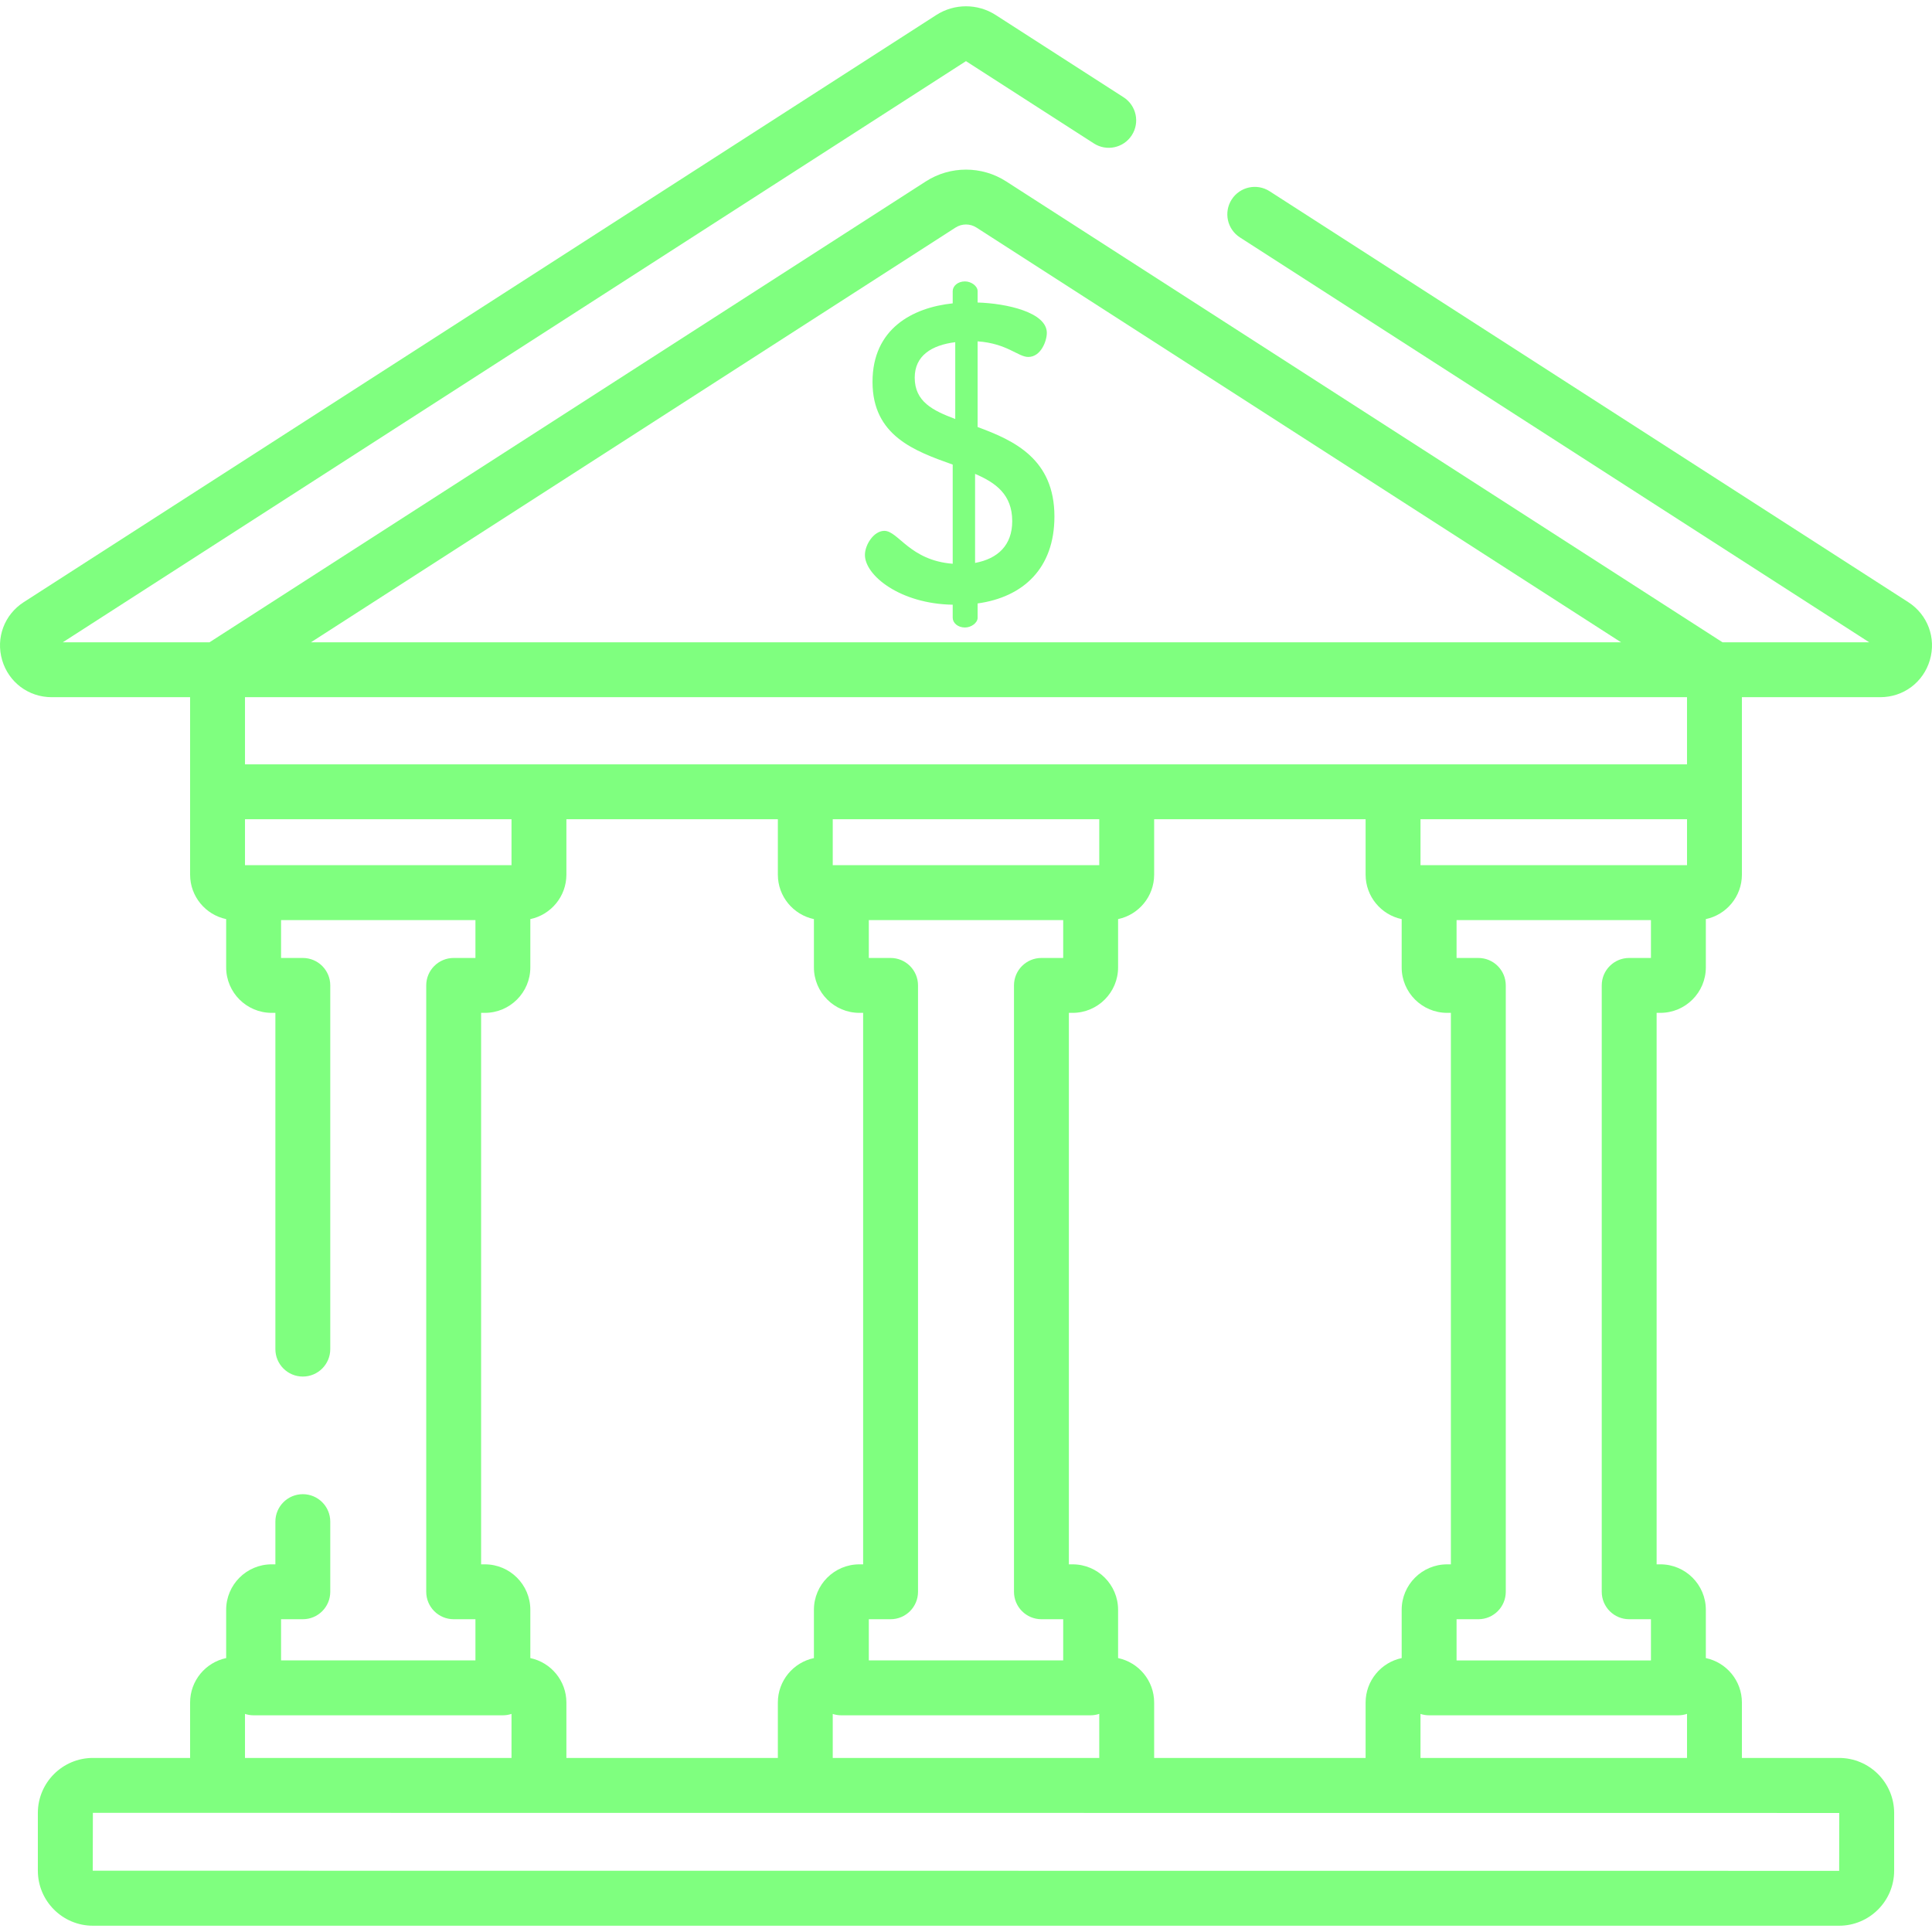
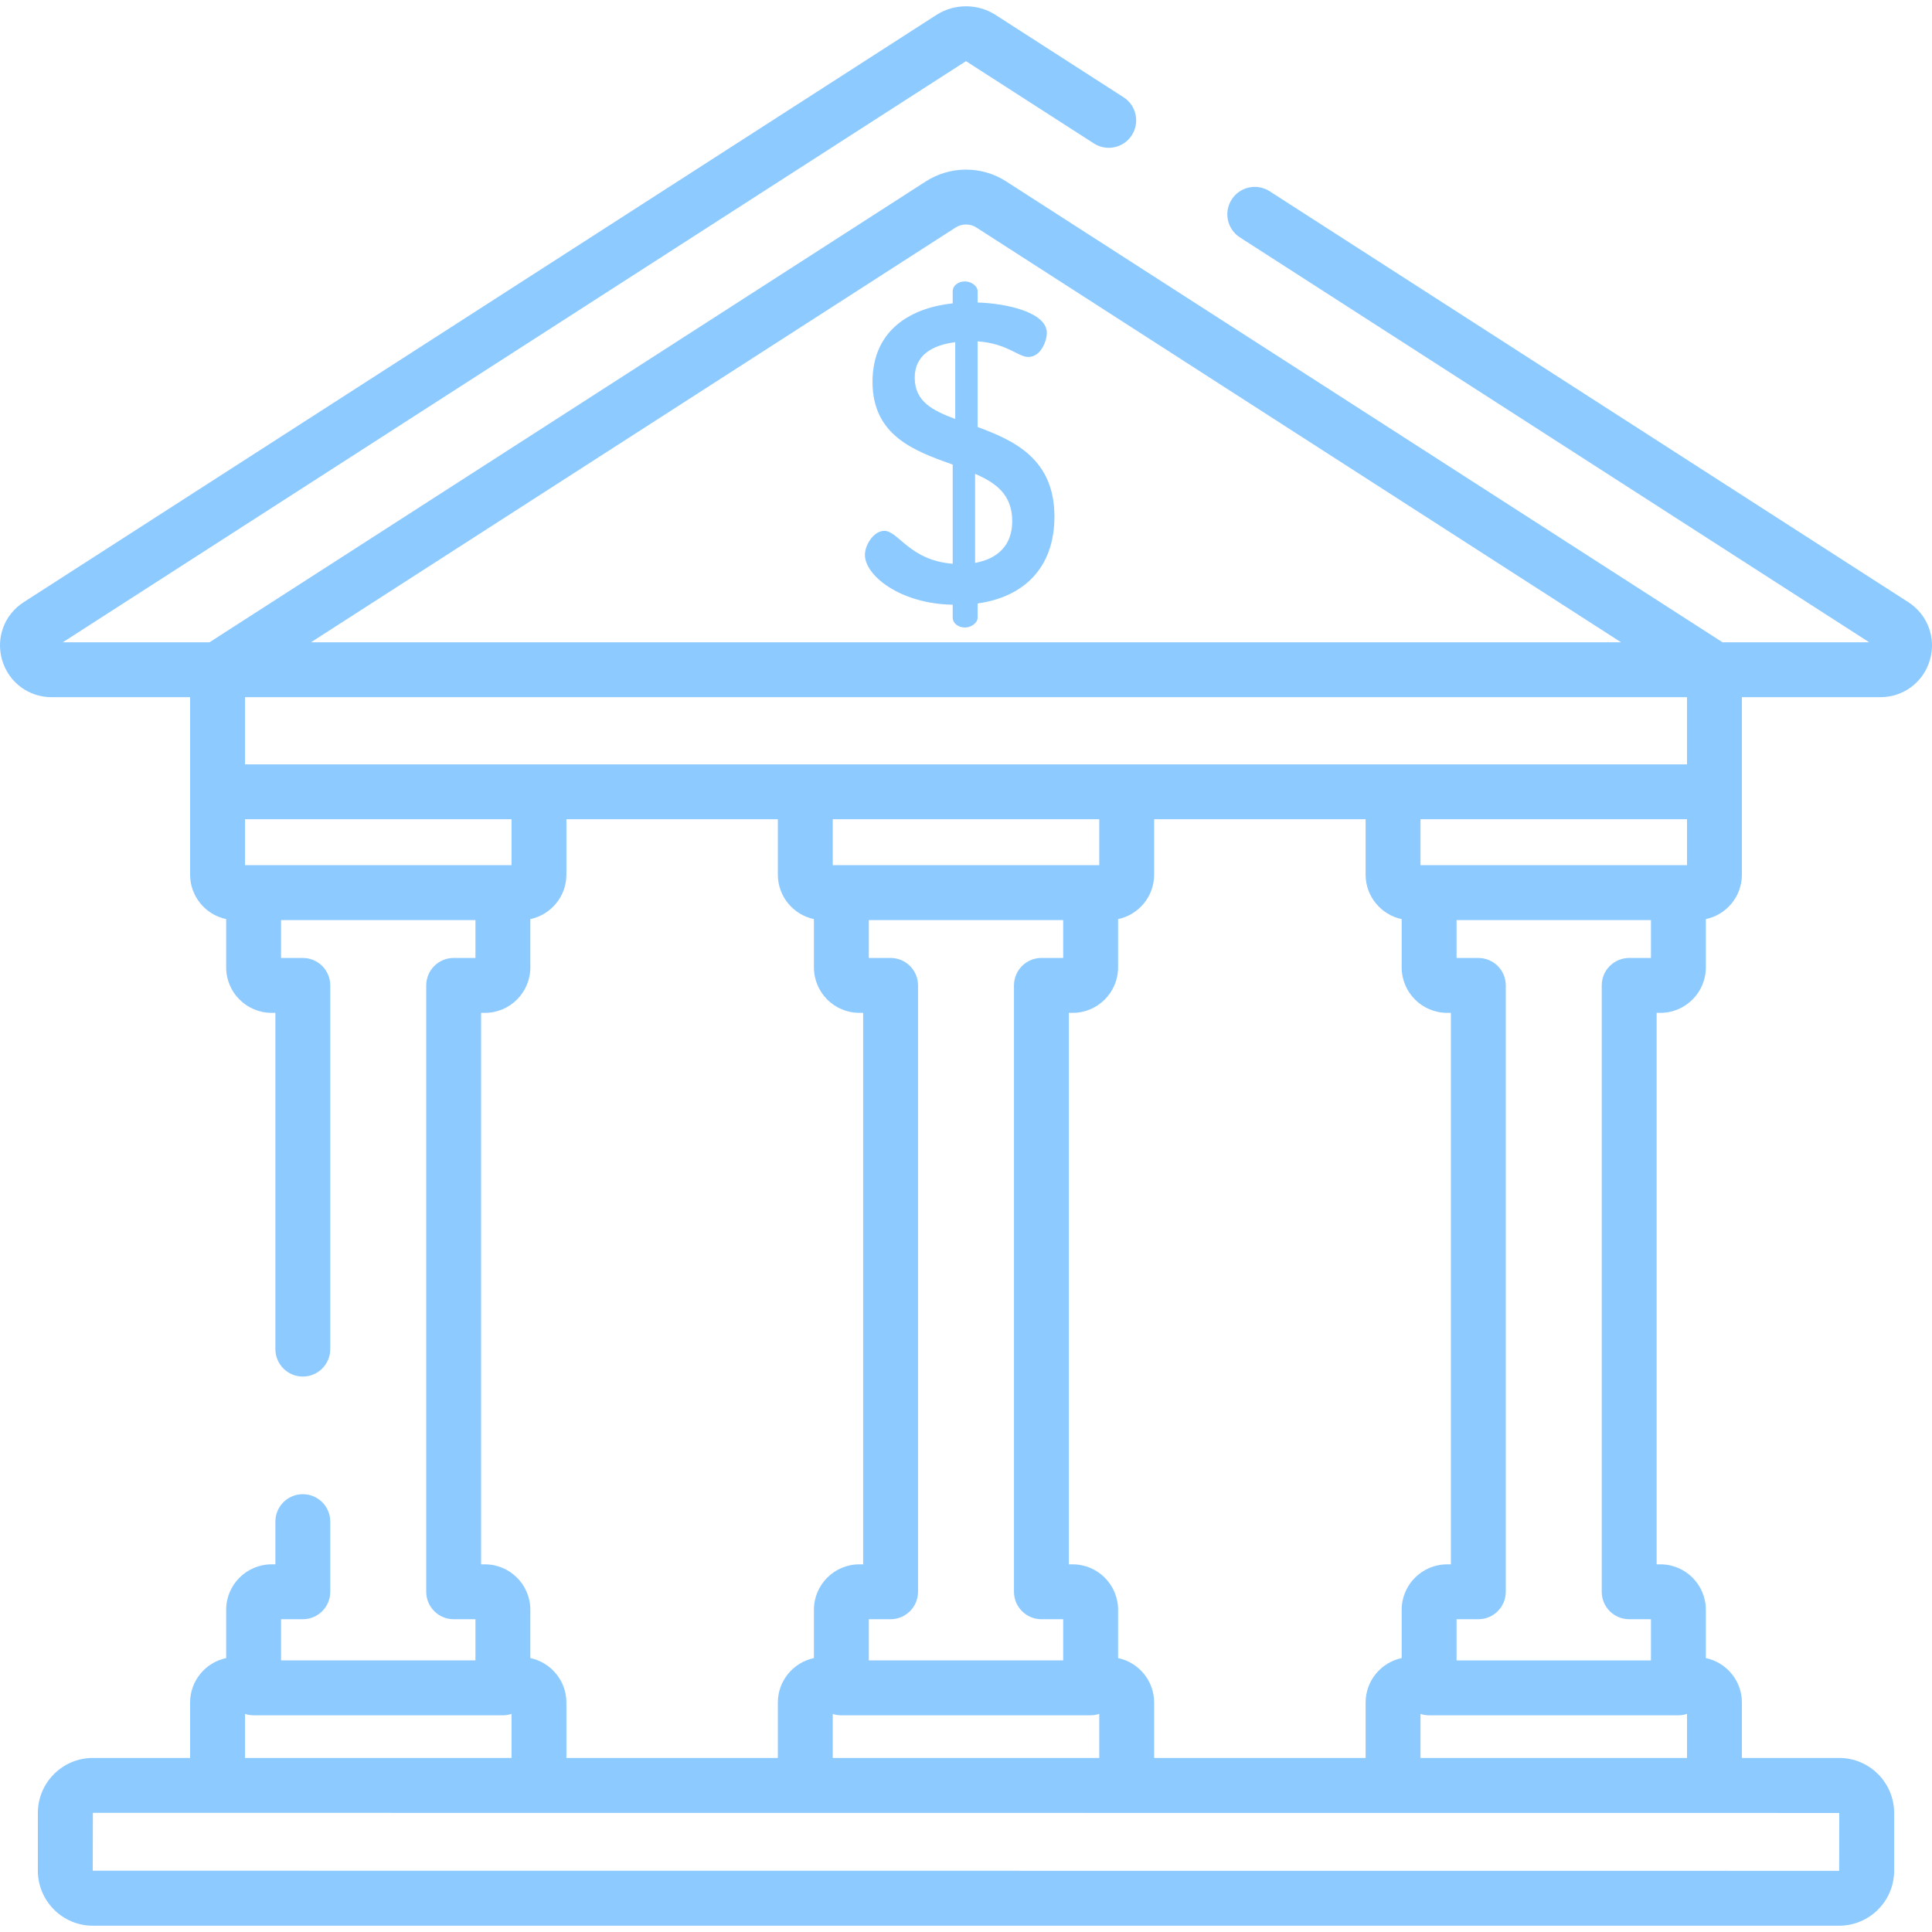
<svg xmlns="http://www.w3.org/2000/svg" version="1.1" id="Capa_1" x="0px" y="0px" viewBox="0 0 511.999 511.999" style="enable-background:new 0 0 511.999 511.999;" xml:space="preserve">
  <defs id="defs47" />
-   <g id="g6" style="fill:#7fff7f">
-     <g id="g4" style="fill:#7fff7f">
-       <path d="M505.709,159.575L336.462,50.682c-3.379-2.174-7.879-1.196-10.052,2.181c-2.173,3.378-1.197,7.878,2.181,10.052    l166.773,107.301h-38.878L266.64,48.07c-6.463-4.158-14.816-4.157-21.28,0L55.514,170.216H16.636L255.991,16.204l33.899,21.81    c3.379,2.173,7.878,1.197,10.052-2.181c2.173-3.378,1.197-7.878-2.181-10.052l-33.899-21.81c-4.776-3.073-10.947-3.073-15.723,0    L6.291,159.575c-5.15,3.314-7.45,9.488-5.723,15.364c1.727,5.876,7.002,9.824,13.126,9.824h36.684v25.07v21.956    c0,5.789,4.106,10.637,9.558,11.784v12.801c0,6.64,5.402,12.042,12.042,12.042h1v89.112c0,4.017,3.256,7.273,7.273,7.273    c4.017,0,7.273-3.256,7.273-7.273v-96.385c0-4.017-3.256-7.273-7.273-7.273h-5.768v-10.04h51.513v10.038h-5.768    c-4.017,0-7.273,3.256-7.273,7.273v160.696c0,4.017,3.256,7.273,7.273,7.273h5.768v10.915H74.483V429.11h5.768    c4.017,0,7.273-3.256,7.273-7.273v-18.59c0-4.017-3.256-7.273-7.273-7.273c-4.017,0-7.273,3.256-7.273,7.273v11.317h-1    c-6.64,0-12.042,5.401-12.042,12.041v12.801c-5.453,1.147-9.558,5.995-9.558,11.784v14.682H24.614    c-8.04,0-14.581,6.541-14.581,14.581v15.299c0,8.04,6.541,14.581,14.581,14.581h462.772c8.04,0,14.581-6.541,14.581-14.581    v-15.299c0-8.04-6.541-14.581-14.581-14.581h-25.764V451.19c0-5.789-4.106-10.637-9.558-11.784v-12.801    c0-6.64-5.402-12.041-12.042-12.041h-1v-146.15h1c6.64,0,12.042-5.402,12.042-12.042v-12.801    c5.453-1.147,9.558-5.995,9.558-11.784v-21.956v-25.07h36.684c6.124,0,11.399-3.948,13.126-9.824    C513.159,169.063,510.859,162.888,505.709,159.575z M253.23,60.303c1.683-1.083,3.857-1.082,5.54,0l170.833,109.914H82.398    L253.23,60.303z M64.924,184.762h382.151v17.797h-77.902h-70.585h-85.176h-70.585H64.924V184.762z M296.304,439.408v-12.801    c0-6.64-5.402-12.041-12.042-12.041h-1v-146.15h1c6.64,0,12.042-5.402,12.042-12.042v-12.801    c5.453-1.147,9.558-5.995,9.558-11.784v-14.683H361.9v14.683c0,5.789,4.106,10.637,9.558,11.784v12.801    c0,6.64,5.402,12.042,12.042,12.042h1v146.15h-1c-6.64,0-12.042,5.401-12.042,12.041v12.801    c-5.452,1.147-9.558,5.995-9.558,11.784v14.682h-56.038v-14.682C305.862,445.403,301.756,440.555,296.304,439.408z     M140.542,439.408v-12.801c0-6.64-5.402-12.041-12.042-12.041h-1v-146.15h1c6.64,0,12.042-5.402,12.042-12.042v-12.801    c5.452-1.147,9.558-5.995,9.558-11.784v-14.683h56.039v14.683c0,5.789,4.106,10.637,9.558,11.784v12.801    c0,6.64,5.402,12.042,12.042,12.042h1v146.15h-1c-6.64,0-12.042,5.401-12.042,12.041v12.801    c-5.452,1.147-9.558,5.995-9.558,11.784v14.682H150.1v-14.682C150.1,445.403,145.994,440.555,140.542,439.408z M275.989,429.11    h5.768v10.915h-51.513V429.11h5.768c4.017,0,7.273-3.256,7.273-7.273V261.142c0-4.017-3.256-7.274-7.273-7.274h-5.768V243.83    h51.513v10.038h-5.768c-4.017,0-7.273,3.256-7.273,7.273v160.696C268.716,425.854,271.972,429.11,275.989,429.11z M222.97,229.284    h-0.032h-2.253v-12.178h70.63v12.178h-2.285c-0.005,0-0.011,0.001-0.016,0.001s-0.011-0.001-0.016-0.001H222.97z M220.685,454.213    c0.71,0.231,1.466,0.36,2.253,0.36h66.059c0.811,0,1.589-0.139,2.318-0.384v11.684h-70.63V454.213z M67.21,229.284h-2.285v-12.178    h70.63v12.178h-0.001h-2.285H67.21z M64.924,454.201c0.719,0.238,1.486,0.372,2.285,0.372h66.06c0.799,0,1.566-0.134,2.285-0.372    v11.672h-70.63V454.201z M487.421,480.454l-0.02,15.333c0,0-0.004,0.001-0.015,0.001l-462.807-0.034l0.035-15.334L487.421,480.454    z M444.77,454.572c0.807,0,1.58-0.137,2.306-0.379v11.68h-70.63v-11.665c0.713,0.234,1.473,0.364,2.265,0.364H444.77z     M391.772,253.869h-5.768V243.83h51.513v10.038h-5.768c-4.017,0-7.273,3.256-7.273,7.273v160.696c0,4.017,3.256,7.274,7.273,7.274    h5.768v10.915h-51.513v-10.915h5.768c4.017,0,7.273-3.256,7.273-7.273V261.142C399.045,257.125,395.789,253.869,391.772,253.869z     M447.077,229.284L447.077,229.284h-2.286c-0.003,0-0.007,0.001-0.01,0.001s-0.007-0.001-0.01-0.001h-66.039h-0.02h-2.265v-12.178    h70.63V229.284z" id="path2" style="fill:#7fff7f" />
+   <g id="g6" style="fill:#8dcaff;fill-opacity:1">
+     <g id="g4" style="fill:#8dcaff;fill-opacity:1">
+       <path d="M505.709,159.575L336.462,50.682c-3.379-2.174-7.879-1.196-10.052,2.181c-2.173,3.378-1.197,7.878,2.181,10.052    l166.773,107.301h-38.878L266.64,48.07c-6.463-4.158-14.816-4.157-21.28,0L55.514,170.216H16.636L255.991,16.204l33.899,21.81    c3.379,2.173,7.878,1.197,10.052-2.181c2.173-3.378,1.197-7.878-2.181-10.052l-33.899-21.81c-4.776-3.073-10.947-3.073-15.723,0    L6.291,159.575c-5.15,3.314-7.45,9.488-5.723,15.364c1.727,5.876,7.002,9.824,13.126,9.824h36.684v25.07v21.956    c0,5.789,4.106,10.637,9.558,11.784v12.801c0,6.64,5.402,12.042,12.042,12.042h1v89.112c0,4.017,3.256,7.273,7.273,7.273    c4.017,0,7.273-3.256,7.273-7.273v-96.385c0-4.017-3.256-7.273-7.273-7.273h-5.768v-10.04h51.513v10.038h-5.768    c-4.017,0-7.273,3.256-7.273,7.273v160.696c0,4.017,3.256,7.273,7.273,7.273h5.768v10.915H74.483V429.11h5.768    c4.017,0,7.273-3.256,7.273-7.273v-18.59c0-4.017-3.256-7.273-7.273-7.273c-4.017,0-7.273,3.256-7.273,7.273v11.317h-1    c-6.64,0-12.042,5.401-12.042,12.041v12.801c-5.453,1.147-9.558,5.995-9.558,11.784v14.682H24.614    c-8.04,0-14.581,6.541-14.581,14.581v15.299c0,8.04,6.541,14.581,14.581,14.581h462.772c8.04,0,14.581-6.541,14.581-14.581    v-15.299c0-8.04-6.541-14.581-14.581-14.581h-25.764V451.19c0-5.789-4.106-10.637-9.558-11.784v-12.801    c0-6.64-5.402-12.041-12.042-12.041h-1v-146.15h1c6.64,0,12.042-5.402,12.042-12.042v-12.801    c5.453-1.147,9.558-5.995,9.558-11.784v-21.956v-25.07h36.684c6.124,0,11.399-3.948,13.126-9.824    C513.159,169.063,510.859,162.888,505.709,159.575z M253.23,60.303c1.683-1.083,3.857-1.082,5.54,0l170.833,109.914H82.398    L253.23,60.303z M64.924,184.762h382.151v17.797h-77.902h-70.585h-85.176h-70.585H64.924V184.762z M296.304,439.408v-12.801    c0-6.64-5.402-12.041-12.042-12.041h-1v-146.15h1c6.64,0,12.042-5.402,12.042-12.042v-12.801    c5.453-1.147,9.558-5.995,9.558-11.784v-14.683H361.9v14.683c0,5.789,4.106,10.637,9.558,11.784v12.801    c0,6.64,5.402,12.042,12.042,12.042h1v146.15h-1c-6.64,0-12.042,5.401-12.042,12.041v12.801    c-5.452,1.147-9.558,5.995-9.558,11.784v14.682h-56.038v-14.682C305.862,445.403,301.756,440.555,296.304,439.408z     M140.542,439.408v-12.801c0-6.64-5.402-12.041-12.042-12.041h-1v-146.15h1c6.64,0,12.042-5.402,12.042-12.042v-12.801    c5.452-1.147,9.558-5.995,9.558-11.784v-14.683h56.039v14.683c0,5.789,4.106,10.637,9.558,11.784v12.801    c0,6.64,5.402,12.042,12.042,12.042h1v146.15h-1c-6.64,0-12.042,5.401-12.042,12.041v12.801    c-5.452,1.147-9.558,5.995-9.558,11.784v14.682H150.1v-14.682C150.1,445.403,145.994,440.555,140.542,439.408z M275.989,429.11    h5.768v10.915h-51.513V429.11h5.768c4.017,0,7.273-3.256,7.273-7.273V261.142c0-4.017-3.256-7.274-7.273-7.274h-5.768V243.83    h51.513v10.038h-5.768c-4.017,0-7.273,3.256-7.273,7.273v160.696C268.716,425.854,271.972,429.11,275.989,429.11z M222.97,229.284    h-0.032h-2.253v-12.178h70.63v12.178h-2.285c-0.005,0-0.011,0.001-0.016,0.001s-0.011-0.001-0.016-0.001H222.97z M220.685,454.213    c0.71,0.231,1.466,0.36,2.253,0.36h66.059c0.811,0,1.589-0.139,2.318-0.384v11.684h-70.63V454.213z M67.21,229.284h-2.285v-12.178    h70.63v12.178h-0.001h-2.285H67.21z M64.924,454.201c0.719,0.238,1.486,0.372,2.285,0.372h66.06c0.799,0,1.566-0.134,2.285-0.372    v11.672h-70.63V454.201z M487.421,480.454l-0.02,15.333c0,0-0.004,0.001-0.015,0.001l-462.807-0.034l0.035-15.334L487.421,480.454    z M444.77,454.572c0.807,0,1.58-0.137,2.306-0.379v11.68h-70.63v-11.665c0.713,0.234,1.473,0.364,2.265,0.364H444.77z     M391.772,253.869h-5.768V243.83h51.513v10.038h-5.768c-4.017,0-7.273,3.256-7.273,7.273v160.696c0,4.017,3.256,7.274,7.273,7.274    h5.768v10.915h-51.513v-10.915h5.768c4.017,0,7.273-3.256,7.273-7.273V261.142C399.045,257.125,395.789,253.869,391.772,253.869z     M447.077,229.284L447.077,229.284h-2.286c-0.003,0-0.007,0.001-0.01,0.001s-0.007-0.001-0.01-0.001h-66.039h-0.02h-2.265v-12.178    h70.63V229.284z" id="path2" style="fill:#8dcaff;fill-opacity:1" />
    </g>
  </g>
-   <g id="g12" style="fill:#7fff7f">
-     <g id="g10" style="fill:#7fff7f">
-       <path d="M259.076,113.165V90.459c7.83,0.559,10.738,4.138,13.422,4.138c3.356,0,4.922-4.25,4.922-6.375    c0-5.48-10.738-7.829-18.344-8.053v-3.02c0-1.343-1.677-2.573-3.355-2.573c-1.902,0-3.244,1.231-3.244,2.573v3.244    c-10.626,1.118-21.252,6.711-21.252,20.804c0,14.317,11.186,18.344,21.252,21.923v26.283c-11.409-0.894-14.429-8.724-18.12-8.724    c-2.796,0-5.145,3.691-5.145,6.376c0,5.481,9.395,12.975,23.265,13.199h0v3.468c0,1.343,1.342,2.573,3.244,2.573    c1.677,0,3.355-1.231,3.355-2.573v-3.803c12.08-1.677,20.357-9.283,20.357-23.041    C279.433,121.666,268.807,116.744,259.076,113.165z M253.149,111.04c-5.929-2.237-10.738-4.586-10.738-10.962    c0-5.816,4.474-8.612,10.738-9.395V111.04z M258.406,149.181V125.58c5.48,2.349,9.842,5.481,9.843,12.528    C268.249,144.483,264.446,148.063,258.406,149.181z" id="path8" style="fill:#7fff7f" />
+   <g id="g12" style="fill:#8dcaff;fill-opacity:1">
+     <g id="g10" style="fill:#8dcaff;fill-opacity:1">
+       <path d="M259.076,113.165V90.459c7.83,0.559,10.738,4.138,13.422,4.138c3.356,0,4.922-4.25,4.922-6.375    c0-5.48-10.738-7.829-18.344-8.053v-3.02c0-1.343-1.677-2.573-3.355-2.573c-1.902,0-3.244,1.231-3.244,2.573v3.244    c-10.626,1.118-21.252,6.711-21.252,20.804c0,14.317,11.186,18.344,21.252,21.923v26.283c-11.409-0.894-14.429-8.724-18.12-8.724    c-2.796,0-5.145,3.691-5.145,6.376c0,5.481,9.395,12.975,23.265,13.199h0v3.468c0,1.343,1.342,2.573,3.244,2.573    c1.677,0,3.355-1.231,3.355-2.573v-3.803c12.08-1.677,20.357-9.283,20.357-23.041    C279.433,121.666,268.807,116.744,259.076,113.165z M253.149,111.04c-5.929-2.237-10.738-4.586-10.738-10.962    c0-5.816,4.474-8.612,10.738-9.395V111.04z M258.406,149.181V125.58c5.48,2.349,9.842,5.481,9.843,12.528    C268.249,144.483,264.446,148.063,258.406,149.181z" id="path8" style="fill:#8dcaff;fill-opacity:1" />
    </g>
  </g>
  <g id="g14">
</g>
  <g id="g16">
</g>
  <g id="g18">
</g>
  <g id="g20">
</g>
  <g id="g22">
</g>
  <g id="g24">
</g>
  <g id="g26">
</g>
  <g id="g28">
</g>
  <g id="g30">
</g>
  <g id="g32">
</g>
  <g id="g34">
</g>
  <g id="g36">
</g>
  <g id="g38">
</g>
  <g id="g40">
</g>
  <g id="g42">
</g>
</svg>
